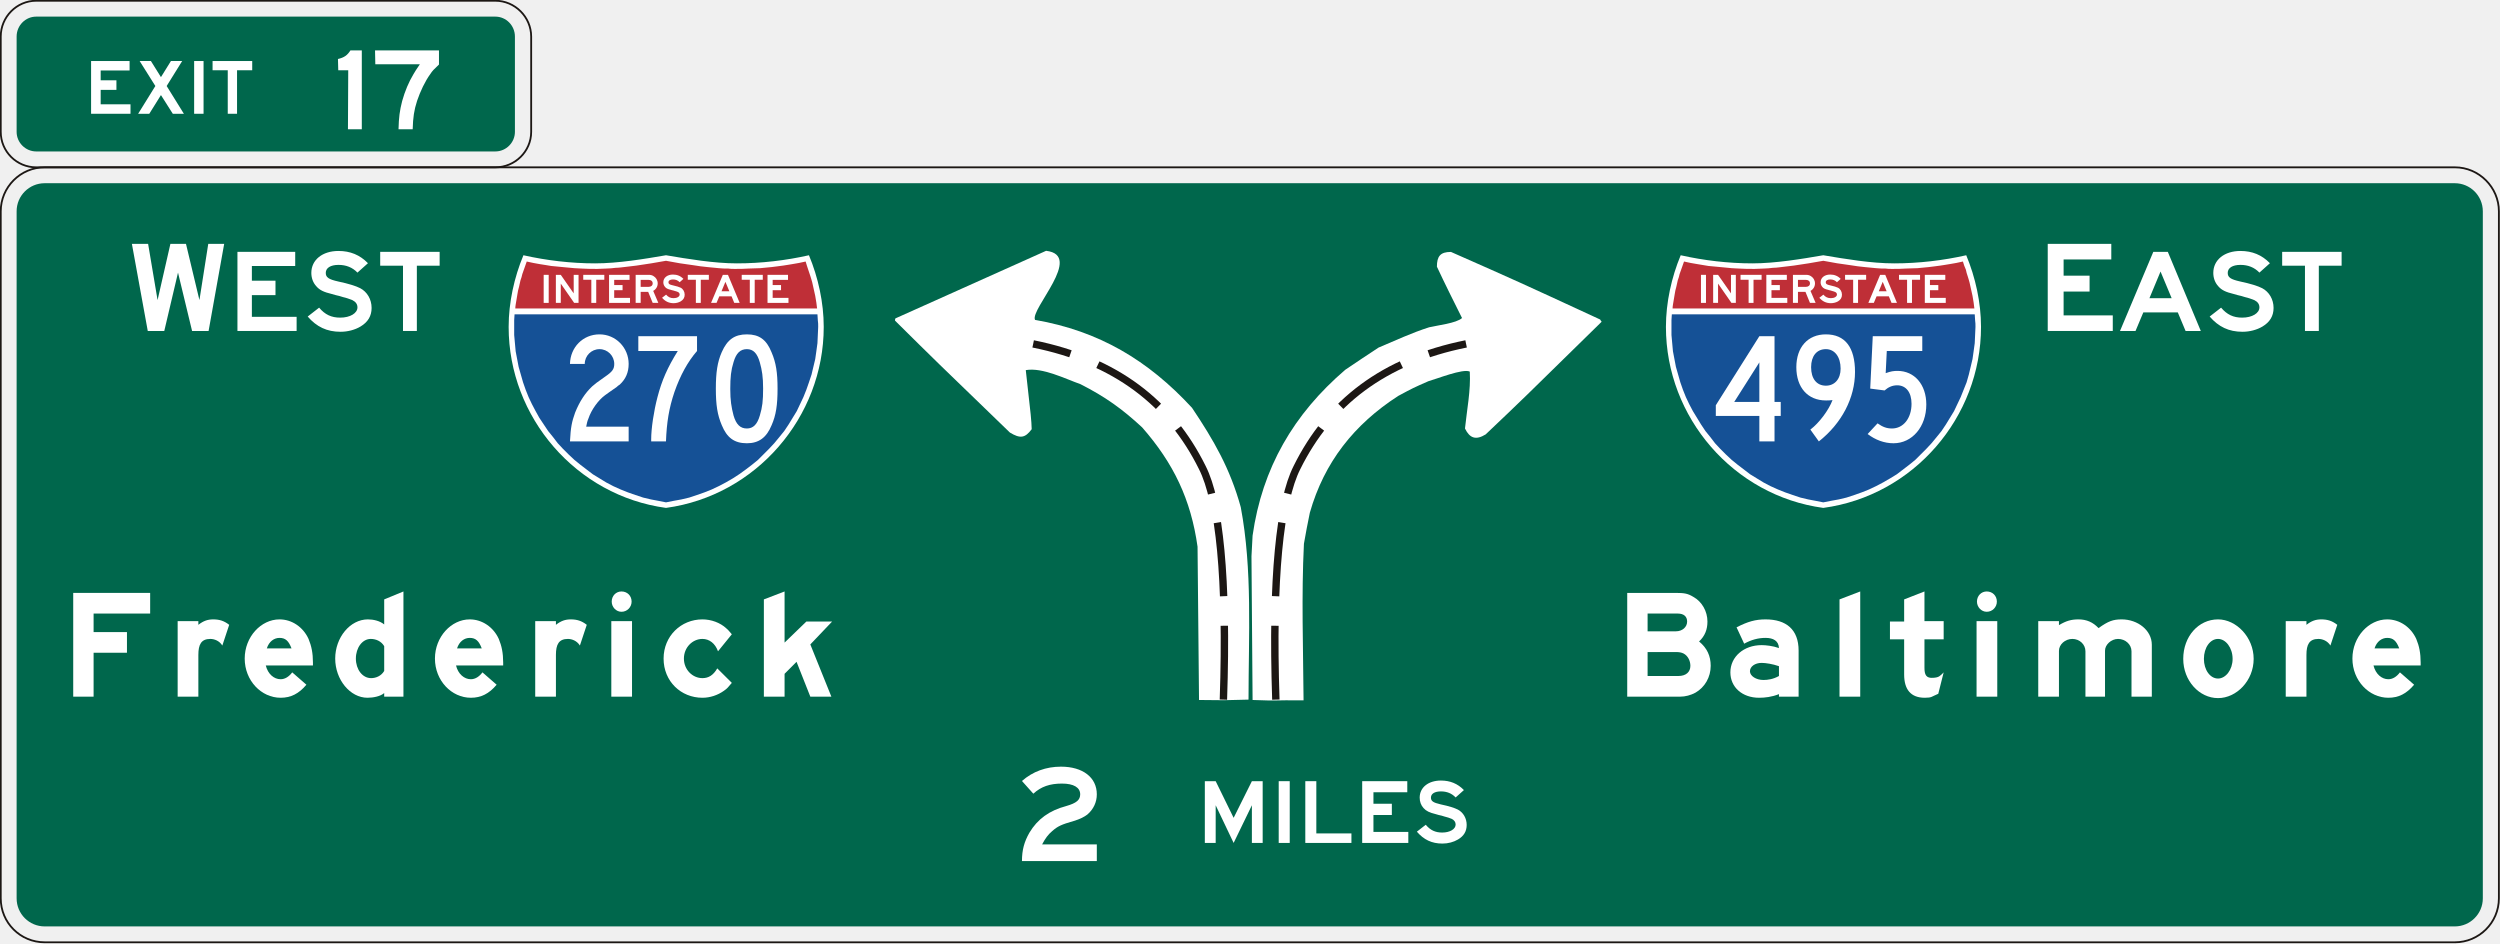
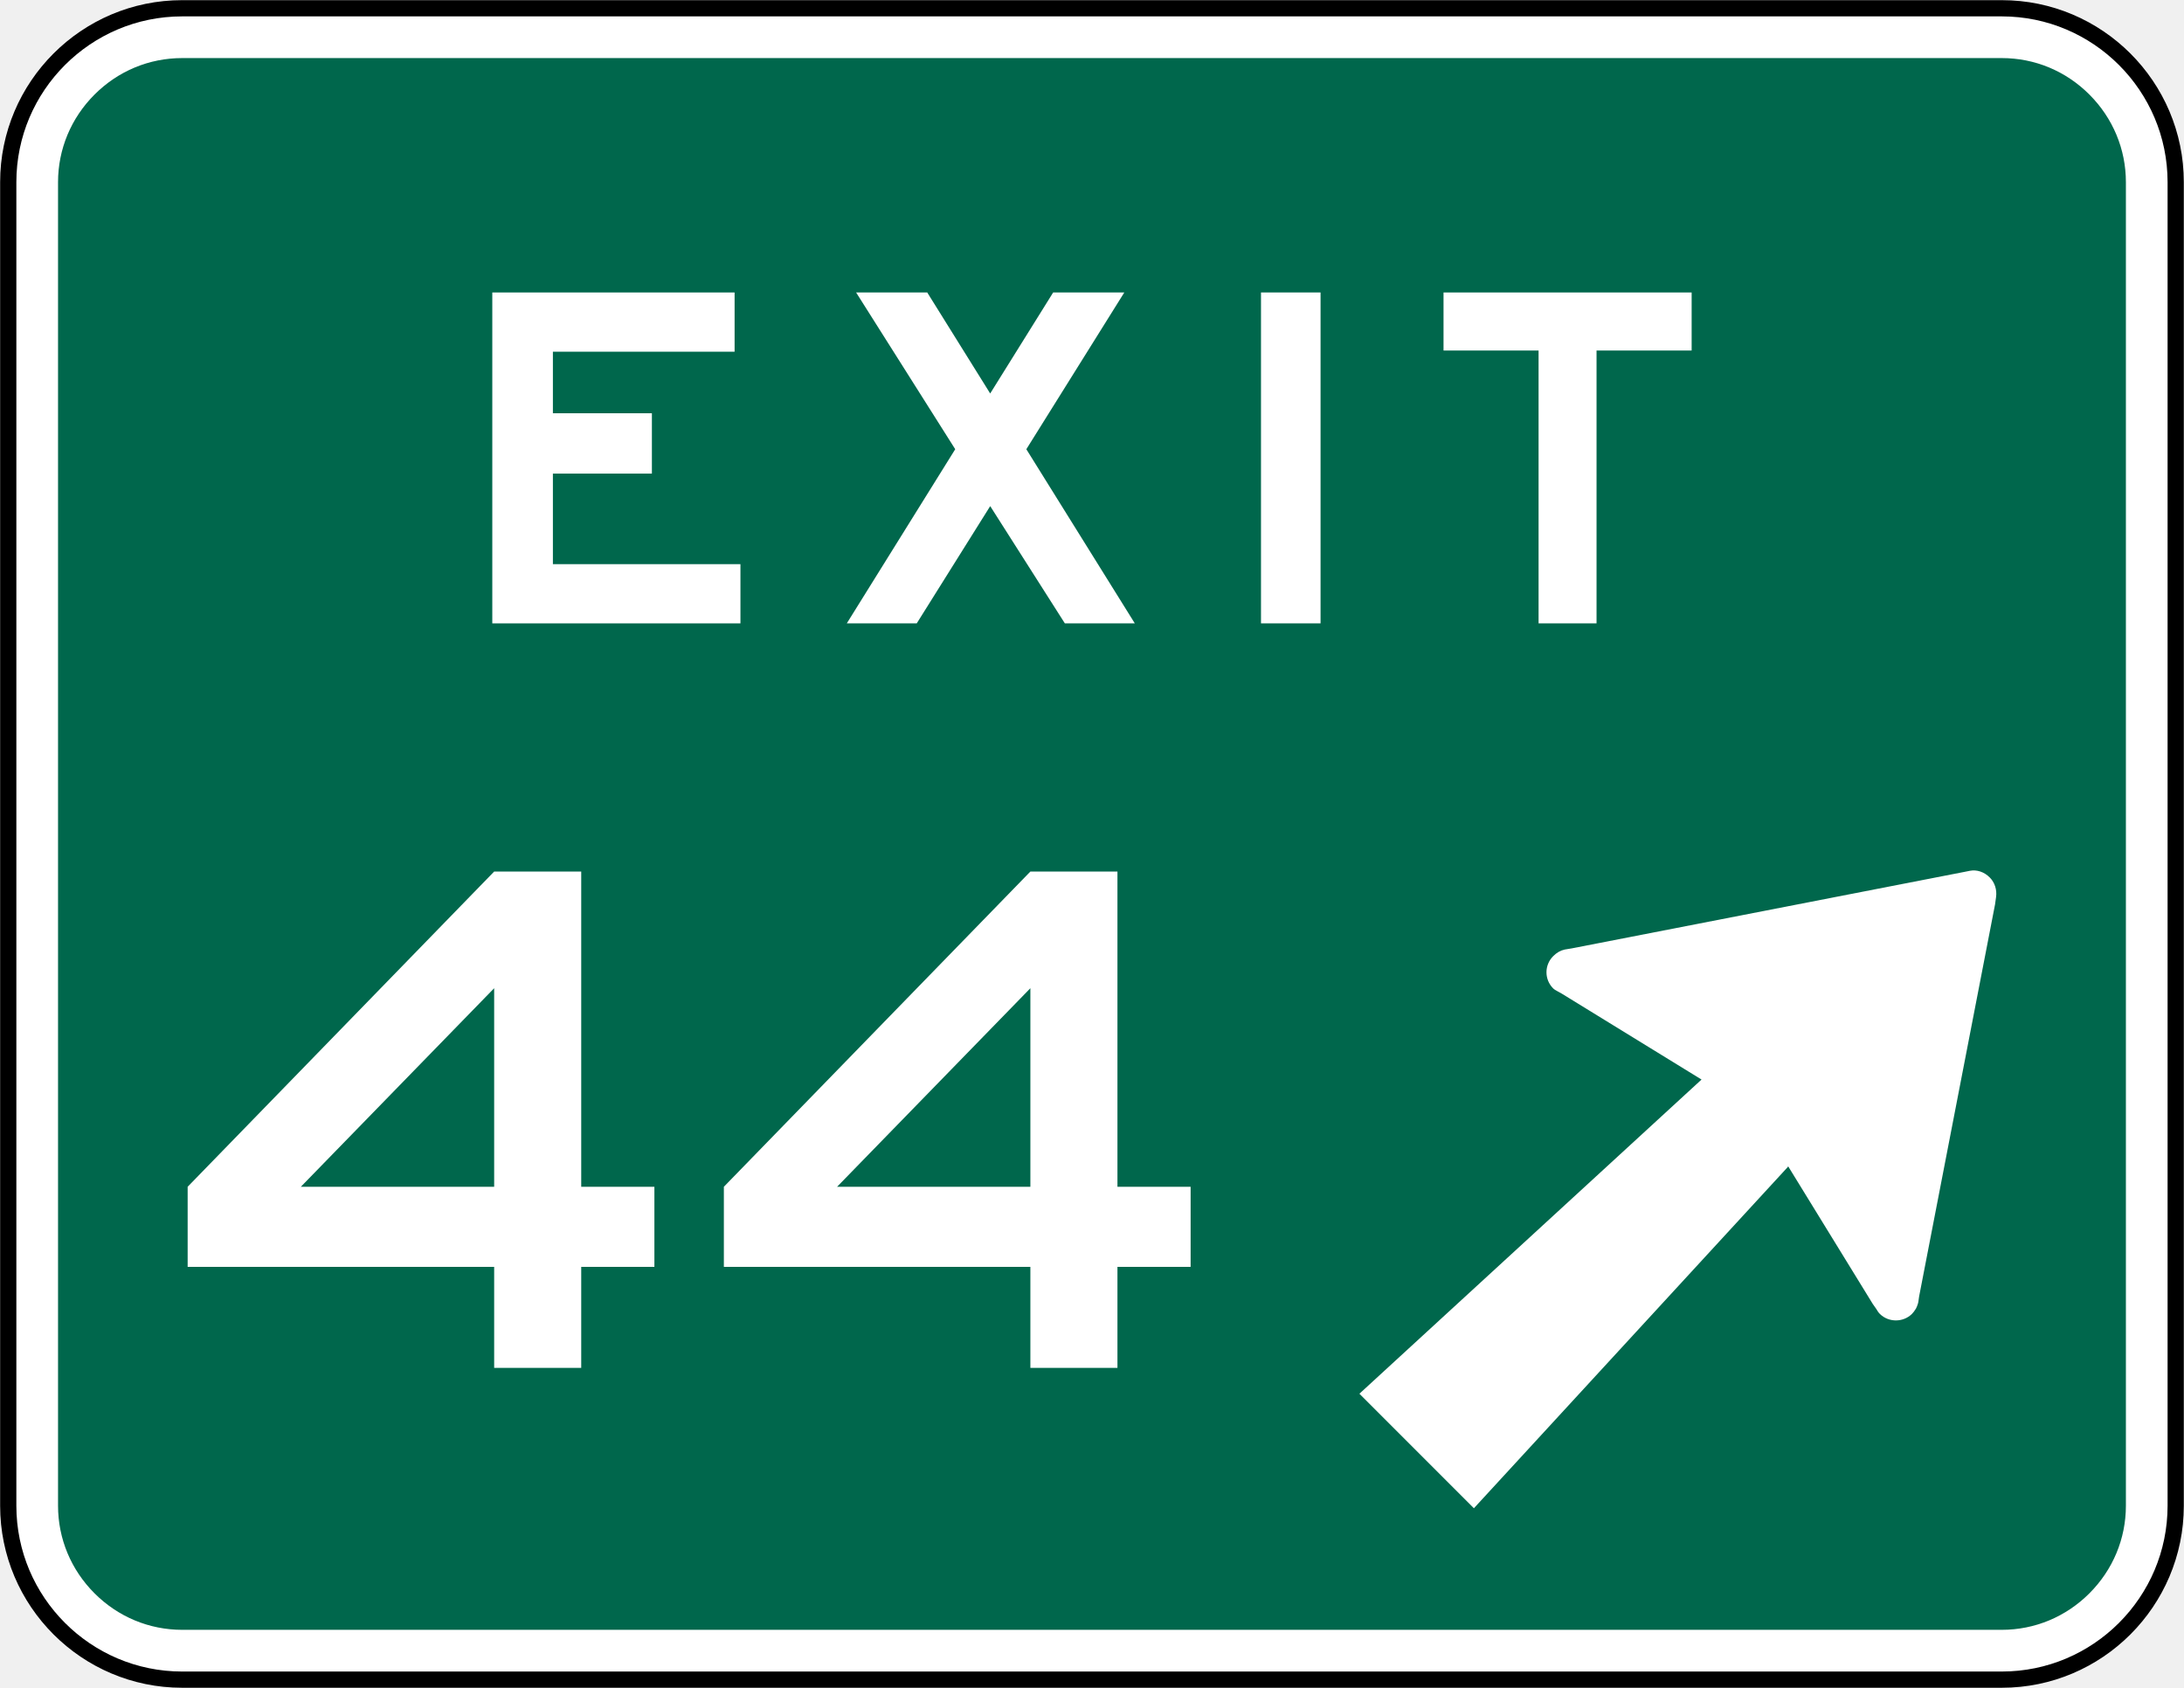
- <svg xmlns="http://www.w3.org/2000/svg" xmlns:xlink="http://www.w3.org/1999/xlink" width="676.8pt" height="255.4pt" version="1.2" viewBox="0 0 676.8 255.4">
-   <defs>
-     <symbol id="glyph0-1" overflow="visible">
-       <path d="m0-12.53h-2.563v8.077h-3.906v-4.266h-2.594v4.266h-2.657v-7.827h-2.56v10.421h14.28z" />
-     </symbol>
-     <symbol id="glyph0-2" overflow="visible">
-       <path d="m0-13.38-7.516 4.661-6.764-4.201v3.045l4.358 2.703-4.358 2.719v3.047l6.764-4.25 7.516 4.656v-3.016l-5.062-3.156 5.062-3.208z" />
-     </symbol>
-     <symbol id="glyph0-3" overflow="visible">
-       <path d="m0-4.406h-14.28v2.547h14.28z" />
-     </symbol>
-     <symbol id="glyph0-4" overflow="visible">
-       <path d="m-11.78-11.28h-2.5v10.733h2.5v-4.109h11.78v-2.516h-11.78z" />
-     </symbol>
-     <symbol id="glyph1-1" overflow="visible">
-       <path d="m0-8.547h-21.36v3.078c1.34 0.828 1.95 1.719 2.33 3.375l3.06-0.08v-2.701l15.97 0.078z" />
-     </symbol>
-     <symbol id="glyph1-2" overflow="visible">
-       <path d="m-17.53-18.14h-3.83v17.312l3.75-0.078v-12.064c1.34 0.91 2.02 1.36 2.7 1.74 2.1 1.261 4.57 2.308 7.269 3.058 2.625 0.672 4.422 0.906 7.641 0.985v-3.833c-3.219-0.1-5.172-0.37-7.719-1.2-2.471-0.83-5.331-2.17-7.261-3.59-0.83-0.53-1.21-0.91-2.55-2.33z" />
-     </symbol>
-     <symbol id="glyph2-1" overflow="visible">
-       <path d="m0-18.8h-3.828v12.113h-5.875v-6.393h-3.907v6.393h-3.98v-11.733h-3.83v15.639h21.42z" />
-     </symbol>
-     <symbol id="glyph2-2" overflow="visible">
-       <path d="m-6.234-18.8c-2.344 0-4.356 1.21-5.346 3.08-0.61 1.2-1.2 3.09-1.81 5.939-0.59 2.64-1.13 3.39-2.33 3.39-1.34 0-2.17-1.281-2.17-3.453 0-2.036 0.67-3.766 2.09-5.126l-2.54-2.84c-2.25 2.17-3.32 4.81-3.32 7.966 0 4.36 2.41 7.36 5.94 7.36 1.36 0 2.64-0.454 3.61-1.344 1.06-0.906 1.58-2.031 2.11-4.219l0.297-1.047 0.234-0.986 0.297-0.97c0.219-0.98 0.531-1.81 0.828-2.56 0.453-0.91 1.125-1.36 1.953-1.36 1.579 0 2.782 1.97 2.782 4.67 0 2.409-0.828 4.128-2.703 5.706l2.406 3.094c2.781-2.406 4.125-5.187 4.125-8.88 0-1.95-0.516-3.9-1.422-5.42-1.203-2.01-2.859-3-5.031-3z" />
-     </symbol>
-     <symbol id="glyph2-3" overflow="visible">
-       <path d="m-17.67-16.92h-3.75v16.092h3.75v-6.172h17.67v-3.75h-17.67z" />
-     </symbol>
-     <symbol id="glyph2-4" overflow="visible">
-       <path d="m0-22.7-21.42 8.93v3.926l21.42 9.016v-4.203l-5.031-2.11v-9.329l5.031-2.11zm-8.875 7.89v6.013l-7.215-3.003z" />
-     </symbol>
-     <symbol id="glyph3-1" overflow="visible">
-       <path d="m-22.5-24.75h-5.59v20.828h28.09v-5.516h-11.89v-9.032h-5.59v9.032h-5.02z" />
-     </symbol>
-     <symbol id="glyph3-2" overflow="visible">
-       <path d="m-19.45-19.55c-1.08 1.38-1.47 2.66-1.47 4.33 0 1.47 0.39 2.64 1.47 4.02h-0.99v5.606h20.44v-5.606h-11.3c-2.84 0-4.33-0.78-4.33-3.24 0-1.08 0.5-2.45 1.79-3.25z" />
-     </symbol>
-     <symbol id="glyph3-3" overflow="visible">
-       <path d="m-8.453-21.52h-0.781c-2.546 0-4.516 0.4-6.396 1.19-3.23 1.47-5.29 4.52-5.29 7.86 0 5.001 4.72 9.423 10.61 9.423 5.982 0 10.607-4.515 10.607-9.723 0-2.75-1.078-4.92-3.531-6.98l-3.344 3.84c1.172 0.88 1.859 1.96 1.859 3.14 0 1.77-1.375 3.442-3.734 4.02zm-4.607 5.8v6.689c-1.88-0.594-2.85-1.969-2.85-3.439 0-1.58 0.78-2.47 2.85-3.25z" />
-     </symbol>
-     <symbol id="glyph3-4" overflow="visible">
-       <path d="m0-21.52h-28.48l2.15 5.21h6.78c-0.98 1.18-1.37 2.95-1.37 4.42 0 4.812 4.9 8.843 10.61 8.843 5.701 0 10.607-4.031 10.607-8.733 0-1.58-0.391-3.55-1.281-4.53h0.984zm-6.969 5.21c1.375 0.79 1.953 2.26 1.953 3.54 0 2.36-2.359 4.129-5.294 4.129-2.96 0-5.32-1.769-5.32-4.029 0-1.38 0.6-2.85 1.97-3.64z" />
-     </symbol>
-     <symbol id="glyph3-5" overflow="visible">
-       <path d="m-25.73-11.09c-1.58 0-2.75 1.168-2.75 2.746 0 1.469 1.17 2.641 2.75 2.641 1.46 0 2.75-1.172 2.75-2.641 0-1.578-1.29-2.746-2.75-2.746zm25.73-0.11h-20.44v5.606h20.44z" />
-     </symbol>
-     <symbol id="glyph3-6" overflow="visible">
-       <path d="m-3.734-21.52-3.922 3.94c1.859 1.08 2.64 2.36 2.64 4.02 0 2.65-2.25 5.013-5.294 5.013-3.05 0-5.32-2.363-5.32-5.013 0-1.86 1.19-3.44 3.35-4.22l-4.61-3.74c-0.8 0.69-1.19 0.99-1.58 1.47-1.58 1.68-2.45 4.14-2.45 6.49 0 5.794 4.51 10.513 10.61 10.513 6.185 0 10.607-4.719 10.607-10.513 0-2.07-0.688-4.13-1.875-5.8-0.578-0.87-1.078-1.26-2.156-2.16z" />
-     </symbol>
-     <symbol id="glyph3-7" overflow="visible">
-       <path d="m-20.33-24.06v6.97l5.69 5.89h-13.84l2.15 5.606h26.33v-5.606h-6.187l-3.251-3.24 9.438-3.73v-5.7l-14.14 5.7z" />
-     </symbol>
-     <symbol id="glyph3-8" overflow="visible">
-       <path d="m-8.344-26.52c-2.656 0-4.816 0.97-6.596 3.15-1.47-1.58-3.23-2.27-5.39-2.27-2.75 0-5.4 1.47-6.69 3.83-0.89 1.48-1.07 2.36-1.07 4.81v13.078h28.09v-14.348c0-1.37-0.391-2.85-1.078-4.12-1.469-2.56-4.219-4.13-7.266-4.13zm-11.986 6.38c1.47 0 2.64 1.28 2.64 3.05v7.652h-4.81v-8.142c0-1.67 0.8-2.56 2.17-2.56zm11.986-0.88c1.657 0 2.75 1.18 2.75 3.24v8.342h-6.486v-7.562c0-0.98 0.1-1.56 0.39-2.16 0.6-1.17 1.971-1.86 3.346-1.86z" />
-     </symbol>
-     <symbol id="glyph3-9" overflow="visible">
-       <path d="m0-21.52h-12.47c-5.7 0-8.45 3.35-8.45 8.94 0 2.752 0.59 4.814 2.15 7.861l4.43-2.062c-1.08-1.969-1.57-3.829-1.57-5.799 0-2.06 0.78-3.53 2.75-3.62-0.59 1.67-0.79 3.53-0.79 4.7 0 4.813 3.14 8.453 7.372 8.453 4.031 0 6.875-3.234 6.875-7.763 0-1.57-0.203-3.44-0.984-5.39h0.688zm-5.594 5.32c0.875 1.56 1.078 3.04 1.078 4.22 0 1.96-1.078 3.636-2.359 3.636s-2.266-1.375-2.266-3.156c0-1.08 0.297-3.03 0.891-4.7z" />
-     </symbol>
-     <symbol id="glyph3-10" overflow="visible">
-       <path d="m0-11.2h-28.48l2.15 5.606h26.33z" />
-     </symbol>
-     <symbol id="glyph3-11" overflow="visible">
-       <path d="m-15.52-17.09h-4.92v5.2h-8.04l2.15 5.499h6v3.844h4.81v-3.844h9.52c4.031 0 6.297-1.765 6.297-5.589 0-1.97-0.297-1.77-1.078-3.65l-5.797-1.46c0.984 0.98 1.375 1.28 1.469 2.75 0.203 2.06-0.891 2.45-2.75 2.45h-7.661z" />
-     </symbol>
-     <symbol id="glyph3-12" overflow="visible">
-       <path d="m0-36.34h-14.05c-3.93 0-6.87 3.82-6.87 8.15 0 2.36 0.48 3.63 2.36 6.28-1.58 1.47-2.36 3.24-2.36 5.41 0 1.97 0.39 3.34 1.56 5.3h-1.08v5.606h20.44v-5.606h-12.38c-1.76 0-3.25-1.68-3.25-3.63 0-1.97 1.49-3.54 3.35-3.54h12.28v-5.3h-12.47c-1.58 0-3.16-1.67-3.16-3.53 0-1.97 1.49-3.64 3.35-3.64h12.28z" />
-     </symbol>
-     <symbol id="glyph3-13" overflow="visible">
-       <path d="m-10.22-22.11c-5.89 0-10.7 4.72-10.7 9.64 0 5.298 4.61 9.423 10.7 9.423 5.892 0 10.611-4.328 10.611-9.423 0-5.01-4.719-9.64-10.611-9.64zm0 5.7c2.954 0 5.314 1.88 5.314 3.94 0 2.16-2.36 3.829-5.314 3.829-3.05 0-5.41-1.669-5.41-3.829 0-2.06 2.36-3.94 5.41-3.94z" />
-     </symbol>
-     <symbol id="glyph4-1" overflow="visible">
-       <path d="m0-22.03h-4.5v14.811c-1.672-0.89-2.641-1.594-3.609-2.734-1.313-1.497-1.766-2.467-2.731-5.817-0.52-1.76-1.14-2.9-1.75-3.7-1.43-1.67-3.36-2.56-5.47-2.56-4.58 0-7.49 3.8-7.49 9.7 0 4.049 1.32 7.658 3.88 10.564l3.44-3.078c-1.94-2.109-2.74-4.5-2.74-7.746 0-3.18 1.06-4.94 2.91-4.94 1.5 0 2.37 0.97 3.17 3.78 1.23 4.594 3.53 7.766 7.218 9.969 2.469 1.406 4.672 2.015 7.672 2.015z" />
-     </symbol>
-     <symbol id="glyph5-1" overflow="visible">
-       <path d="m0-17.83h-16.72v2.92l9.923 4.941-9.923 4.86v2.937h16.72v-2.937h-10.2l10.2-4.86-10.2-4.941h10.2z" />
-     </symbol>
-     <symbol id="glyph5-2" overflow="visible">
-       <path d="m0-5.156h-16.72v2.984h16.72z" />
-     </symbol>
-     <symbol id="glyph5-3" overflow="visible">
-       <path d="m0-14.66h-2.578v9.504h-14.142v2.984h16.72z" />
-     </symbol>
-     <symbol id="glyph5-4" overflow="visible">
-       <path d="m0-14.66h-2.984v9.441h-4.578v-4.981h-3.048v4.981h-3.11v-9.161h-3v12.208h16.72z" />
-     </symbol>
-     <symbol id="glyph5-5" overflow="visible">
-       <path d="m-4.875-14.66c-1.812 0-3.391 0.94-4.156 2.39-0.469 0.94-0.938 2.411-1.409 4.645-0.47 2.047-0.89 2.641-1.83 2.641-1.04 0-1.68-1-1.68-2.703 0-1.579 0.51-2.923 1.64-3.983l-2-2.24c-1.77 1.71-2.58 3.77-2.58 6.223 0 3.406 1.87 5.75 4.62 5.75 1.07 0 2.07-0.344 2.832-1.047 0.813-0.719 1.219-1.594 1.641-3.297l0.235-0.813 0.171-0.765 0.235-0.766c0.172-0.766 0.406-1.405 0.64-1.985 0.36-0.72 0.891-1.06 1.532-1.06 1.234 0 2.171 1.53 2.171 3.639 0 1.875-0.64 3.219-2.109 4.453l1.875 2.406c2.172-1.875 3.219-4.047 3.219-6.922 0-1.531-0.406-3.046-1.109-4.216-0.938-1.6-2.235-2.35-3.938-2.35z" />
-     </symbol>
-     <symbol id="glyph6-1" overflow="visible">
-       <path d="m0-2.344h-7.594v1.36h7.594z" />
-     </symbol>
-     <symbol id="glyph6-2" overflow="visible">
-       <path d="m0-7.125h-7.594v1.313h5.016l-5.016 3.499v1.329h7.594v-1.329h-5.219l5.219-3.624z" />
-     </symbol>
-     <symbol id="glyph6-3" overflow="visible">
-       <path d="m-6.266-6h-1.328v5.703h1.328v-2.187h6.266v-1.329h-6.266z" />
-     </symbol>
-     <symbol id="glyph6-4" overflow="visible">
-       <path d="m0-6.656h-1.359v4.281h-2.079v-2.266h-1.39v2.266h-1.406v-4.156h-1.36v5.547h7.594z" />
-     </symbol>
-     <symbol id="glyph6-5" overflow="visible">
-       <path d="m0-7.125-3.25 1.391c-0.422-0.766-1.172-1.219-2.031-1.219-0.844 0-1.594 0.453-2 1.172-0.235 0.39-0.313 0.75-0.313 1.297v3.5h7.594v-1.36h-2.984v-2.031l2.984-1.219zm-5.281 1.531c0.562 0 0.937 0.422 0.937 1.094v2.156h-1.89v-2.156c0-0.672 0.375-1.094 0.953-1.094z" />
-     </symbol>
-     <symbol id="glyph6-6" overflow="visible">
-       <path d="m-2.219-6.656c-0.812 0-1.547 0.422-1.89 1.078-0.203 0.437-0.422 1.094-0.641 2.109-0.203 0.938-0.391 1.203-0.828 1.203-0.469 0-0.766-0.453-0.766-1.218 0-0.735 0.235-1.344 0.75-1.813l-0.906-1.015c-0.797 0.765-1.172 1.703-1.172 2.828 0 1.531 0.844 2.609 2.094 2.609 0.484 0 0.937-0.172 1.281-0.484 0.375-0.313 0.563-0.719 0.75-1.5l0.109-0.36 0.08-0.359 0.109-0.344c0.08-0.344 0.187-0.64 0.297-0.906 0.156-0.313 0.39-0.469 0.687-0.469 0.563 0 0.985 0.688 0.985 1.641 0 0.859-0.297 1.468-0.953 2.031l0.843 1.094c0.985-0.86 1.469-1.844 1.469-3.141 0-0.703-0.188-1.39-0.5-1.922-0.438-0.718-1.015-1.062-1.797-1.062z" />
-     </symbol>
-     <symbol id="glyph6-7" overflow="visible">
-       <path d="m0-8.047-7.594 3.172v1.391l7.594 3.187v-1.484l-1.781-0.75v-3.313l1.781-0.734zm-3.141 2.797v2.125l-2.562-1.062z" />
-     </symbol>
-     <symbol id="glyph7-1" overflow="visible">
-       <path d="m-6.891-18.48h-3.799v1.68h-17.79v4.11l18.683 11.784h2.906v-11.784h6.891v-4.11h-6.891zm-3.799 5.79v6.799l-10.7-6.799z" />
-     </symbol>
-     <symbol id="glyph7-2" overflow="visible">
-       <path d="m-18.8-17.59c-6.68 0-10.18 2.7-10.18 7.887 0 4.906 3.5 8 8.89 8 5.5 0 9-3.094 9-8 0-0.597 0-1.097-0.1-1.797 2.69 1 6.19 3.609 7.987 6l3.203-2.297c-4.891-6.203-11.8-9.793-18.8-9.793zm-0.89 3.9c2.8 0 4.6 1.6 4.6 3.987 0 2.5-1.89 4-5 4-3 0-4.89-1.5-4.89-4 0-2.387 2.09-3.987 5.29-3.987z" />
-     </symbol>
-     <symbol id="glyph7-3" overflow="visible">
-       <path d="m-10-17.59c-5.39 0-9.09 3.2-9.09 7.793 0 1.094 0.11 1.797 0.61 3.203l-6-0.297v-9.609h-4v13.406l14.18 0.688 0.5-3.891c-0.89-1-1.39-2.094-1.39-3.406 0-2.387 1.89-3.887 5-3.887 3.893 0 6.69 2.2 6.69 5.293 0 1.406-0.391 2.5-1.391 3.906l2.891 2.688c1.594-2.094 2.5-4.5 2.5-7 0-5.097-4.5-8.887-10.5-8.887z" />
-     </symbol>
-     <symbol id="glyph7-4" overflow="visible">
-       <path d="m0-17.59h-4v11.496c-1-0.203-1.5-0.297-2.203-0.609-2.391-0.797-4.987-2.688-6.297-4.487l-0.8-1.11-0.7-1-0.69-1c-0.31-0.29-0.5-0.59-0.7-0.89-1.5-1.61-3.3-2.4-5.59-2.4-4.41 0-8 3.5-8 7.887 0 4.5 3.5 7.906 8 8v-4c-2.21 0-4-1.797-4-4 0-2.187 1.79-3.987 4-3.987 1.39 0 2.09 0.5 3.39 2.39 1.59 2.3 2.09 2.909 2.7 3.597 1.8 1.906 4.09 3.406 7.093 4.609 2.5 0.891 3.906 1.188 7.797 1.391z" />
-     </symbol>
-     <symbol id="glyph7-5" overflow="visible">
-       <path d="m-24.48-16.8h-4v15.894h4v-10.684c4.5 2.793 7.89 4.293 12.48 5.496 3.797 1 8.5 1.703 11.406 1.703h0.594v-4c-5.203-0.203-9-0.812-13.39-2.299-4.59-1.61-8.2-3.61-11.09-6.11z" />
-     </symbol>
-     <symbol id="glyph7-6" overflow="visible">
-       <path d="m-14.3-19.3c-4.29 0-7 0.41-9.79 1.61-3.5 1.39-4.89 3.39-4.89 6.69 0 3.297 1.39 5.297 4.79 6.797 2.71 1.203 5.6 1.609 9.89 1.609 4.409 0 7.097-0.406 9.909-1.609 3.391-1.391 4.891-3.391 4.891-6.797 0-3.19-1.5-5.3-4.891-6.69-2.703-1.2-5.5-1.61-9.909-1.61zm0 3.91c3.3 0 5.003 0.2 7.3 0.89 2.406 0.7 3.5 1.81 3.5 3.5 0 1.797-1.094 2.906-3.5 3.609-2.297 0.594-4.09 0.891-7.19 0.891-3.2 0-5.11-0.203-7.29-0.891-2.41-0.703-3.5-1.812-3.5-3.609 0-1.69 1.09-2.8 3.59-3.5 2.09-0.59 3.91-0.89 7.09-0.89z" />
-     </symbol>
-     <symbol id="glyph10-1" overflow="visible">
-       <path d="m-23.58-25.89v4.31l15.221 2.39-15.221 3.64v4.22l15.221 3.471-15.221 2.562v4.391l23.58-4.297v-4.469l-15.8-3.718 15.8-3.81v-4.47z" />
-     </symbol>
-     <symbol id="glyph10-2" overflow="visible">
-       <path d="m0-20.67h-4.219v13.311h-6.451v-7.031h-4.3v7.031h-4.39v-12.911h-4.22v17.207h23.58z" />
-     </symbol>
-   </defs>
-   <g transform="rotate(90,470.7,268.1)">
-     <path d="m202.8 729v-124.3c0-5.3 4.4-9.7 9.7-9.7h25.8c5.3 0 9.6 4.4 9.6 9.7v124.3c0 5.3-4.3 9.6-9.6 9.6h-25.8c-5.3 0-9.7-4.3-9.7-9.6z" fill="none" stroke="#1c1714" stroke-miterlimit="10" stroke-width=".5" />
-     <path d="m207.1 729v-124.3c0-2.9 2.4-5.3 5.4-5.3h25.8c2.9 0 5.3 2.4 5.3 5.3v124.3c0 2.9-2.4 5.3-5.3 5.3h-25.8c-3 0-5.4-2.4-5.4-5.3" fill="#00674c" fill-rule="evenodd" />
-     <g fill="#ffffff">
-       <use x="233.4" y="716" width="100%" height="100%" xlink:href="#glyph0-1" />
-       <use x="233.4" y="702.4" width="100%" height="100%" xlink:href="#glyph0-2" />
-       <use x="233.4" y="688.1" width="100%" height="100%" xlink:href="#glyph0-3" />
-       <use x="233.4" y="681.8" width="100%" height="100%" xlink:href="#glyph0-4" />
-       <use x="237.6" y="649.4" width="100%" height="100%" xlink:href="#glyph1-1" />
-       <use x="237.6" y="638.1" width="100%" height="100%" xlink:href="#glyph1-2" />
-     </g>
-     <path d="m247.9 726.7v-652.5c0-6.5 5.4-11.9 11.9-11.9h186c6.6 0 11.9 5.4 11.9 11.9v652.5c0 6.6-5.3 11.9-11.9 11.9h-186c-6.5 0-11.9-5.3-11.9-11.9z" fill="none" stroke="#1c1714" stroke-miterlimit="10" stroke-width=".5" />
-     <path d="m252.2 726.7v-652.46c0-4.17 3.4-7.59 7.6-7.59h186c4.2 0 7.6 3.42 7.6 7.59v652.46c0 4.2-3.4 7.6-7.6 7.6h-186c-4.2 0-7.6-3.4-7.6-7.6" fill="#00674c" fill-rule="evenodd" />
-     <g fill="#ffffff">
-       <use x="292.2" y="677.3" width="100%" height="100%" xlink:href="#glyph2-1" />
-       <use x="292.2" y="657" width="100%" height="100%" xlink:href="#glyph2-2" />
-       <use x="292.2" y="636.7" width="100%" height="100%" xlink:href="#glyph2-3" />
-       <use x="391.2" y="722.9" width="100%" height="100%" xlink:href="#glyph3-1" />
-       <use x="391.2" y="696.3" width="100%" height="100%" xlink:href="#glyph3-2" />
-       <use x="391.2" y="675.6" width="100%" height="100%" xlink:href="#glyph3-3" />
-       <use x="391.2" y="651.1" width="100%" height="100%" xlink:href="#glyph3-4" />
-       <use x="391.2" y="624.1" width="100%" height="100%" xlink:href="#glyph3-3" />
-       <use x="391.2" y="599.5" width="100%" height="100%" xlink:href="#glyph3-2" />
-       <use x="391.2" y="578.9" width="100%" height="100%" xlink:href="#glyph3-5" />
-       <use x="391.2" y="562.2" width="100%" height="100%" xlink:href="#glyph3-6" />
-       <use x="391.2" y="537.6" width="100%" height="100%" xlink:href="#glyph3-7" />
-       <use x="292.2" y="165.7" width="100%" height="100%" xlink:href="#glyph2-4" />
-       <use x="292.2" y="142.1" width="100%" height="100%" xlink:href="#glyph2-2" />
-       <use x="292.2" y="121.8" width="100%" height="100%" xlink:href="#glyph2-3" />
-       <use x="391.2" y="302.2" width="100%" height="100%" xlink:href="#glyph3-8" />
-       <use x="391.2" y="273.4" width="100%" height="100%" xlink:href="#glyph3-9" />
-       <use x="391.2" y="246.4" width="100%" height="100%" xlink:href="#glyph3-10" />
-       <use x="391.2" y="229.7" width="100%" height="100%" xlink:href="#glyph3-11" />
-       <use x="391.2" y="209.3" width="100%" height="100%" xlink:href="#glyph3-5" />
-       <use x="391.2" y="192.6" width="100%" height="100%" xlink:href="#glyph3-12" />
-       <use x="391.2" y="150.8" width="100%" height="100%" xlink:href="#glyph3-13" />
-       <use x="391.2" y="125.6" width="100%" height="100%" xlink:href="#glyph3-2" />
-       <use x="391.2" y="105" width="100%" height="100%" xlink:href="#glyph3-3" />
-       <use x="435.7" y="463.9" width="100%" height="100%" xlink:href="#glyph4-1" />
-       <use x="430.8" y="414.8" width="100%" height="100%" xlink:href="#glyph5-1" />
-       <use x="430.8" y="394.8" width="100%" height="100%" xlink:href="#glyph5-2" />
-       <use x="430.8" y="387.6" width="100%" height="100%" xlink:href="#glyph5-3" />
-       <use x="430.8" y="372.2" width="100%" height="100%" xlink:href="#glyph5-4" />
-       <use x="430.8" y="356.4" width="100%" height="100%" xlink:href="#glyph5-5" />
-     </g>
-     <g fill-rule="evenodd">
-       <path d="m340.1 245.2c-3.3 24.3-24.5 42.6-49 42.6-6.6 0-13.4-1.5-19.4-4 1.4-6.2 2.2-12.9 2.2-19.4 0-6.2-1.2-13.4-2.2-19.2 1-5.9 2.2-13 2.2-19.2 0-6.6-0.8-13.3-2.2-19.5 6-2.5 12.8-4 19.4-4 24.5 0 45.7 18.3 49 42.7" fill="#fff" />
-       <path d="m325.6 271.6-1.5 1.5-1.5 1.4-1.7 1.3-1.6 1.3-1.8 1.2-3.6 2.2-1.9 1-1.9 0.9-2 0.8-2 0.7-4.2 1.2-4.2 0.8-4.4 0.4h-2.2-1.8l-1.6-0.1v-82l1.6-0.1c0.6-0.1 1.2-0.1 1.8-0.1l4.4 0.2 2.2 0.3 2.1 0.3 4.2 1 2.1 0.6 4 1.6 3.8 1.8 3.6 2.2 1.8 1.2 1.6 1.3 1.7 1.4 1.5 1.4 3 3 1.3 1.6 2.6 3.4 1.1 1.8 1.1 1.9 1 1.9 0.9 1.9 0.8 2 0.7 2 0.7 2.1 0.5 2.1 0.4 2.2 0.4 2-0.4 2-0.4 2.1-0.5 2.1-0.7 2.1-0.7 2-0.8 2-0.9 2-1 1.9-2.2 3.6-2.6 3.4-1.3 1.6" fill="#155196" />
-       <path d="m286.1 286c-0.6 0-1.6-0.2-2.2-0.3l-1.8-0.3c-0.6-0.1-1.2-0.2-1.8-0.4-0.6-0.1-1.2-0.3-1.8-0.4-0.6-0.2-1.1-0.4-1.7-0.5-0.6-0.2-1.2-0.4-1.7-0.6-0.6-0.2-1.1-0.4-1.7-0.6 0.3-1.2 0.5-2.4 0.7-3.6 0.2-1 0.3-2 0.5-3 0.1-1.1 0.2-2.1 0.3-3.2 0.1-1 0.2-2 0.3-3.1 0-0.6 0.1-1.2 0.1-1.9 0.1-1.4 0.1-2.9 0.1-4.3 0-0.9-0.1-1.7-0.1-2.5s-0.1-1.6-0.2-2.5c0-1-0.2-2.1-0.3-3.1-0.1-0.8-0.2-1.7-0.3-2.5-0.4-2.7-0.8-5.4-1.3-8 0.5-2.5 0.9-5 1.2-7.4 0.2-1.3 0.4-2.5 0.5-3.8 0.1-1 0.2-2.1 0.3-3.1 0.1-0.8 0.1-1.7 0.1-2.5 0.1-0.6 0.1-1.2 0.1-1.8 0-1.3 0-2.5-0.1-3.8 0-1-0.1-2.1-0.1-3.1-0.1-1-0.2-2.1-0.3-3.1-0.1-1.1-0.3-2.1-0.4-3.1-0.1-0.9-0.3-1.7-0.4-2.5-0.2-1.2-0.4-2.4-0.7-3.6 0.8-0.2 1.5-0.5 2.2-0.8 0.6-0.1 1.2-0.3 1.8-0.5 0.5-0.2 1.1-0.3 1.7-0.5 0.6-0.1 1.2-0.3 1.8-0.4s1.2-0.3 1.8-0.4l1.8-0.3c0.6-0.1 1-0.1 1.6-0.2" fill="#bf2f37" />
-     </g>
-     <g fill="#ffffff">
-       <use x="284.6" y="279.3" width="100%" height="100%" xlink:href="#glyph6-1" />
-       <use x="284.6" y="276" width="100%" height="100%" xlink:href="#glyph6-2" />
-       <use x="284.6" y="267.9" width="100%" height="100%" xlink:href="#glyph6-3" />
-       <use x="284.6" y="261.6" width="100%" height="100%" xlink:href="#glyph6-4" />
-       <use x="284.6" y="254.4" width="100%" height="100%" xlink:href="#glyph6-5" />
-       <use x="284.6" y="246.8" width="100%" height="100%" xlink:href="#glyph6-6" />
-       <use x="284.6" y="239.6" width="100%" height="100%" xlink:href="#glyph6-3" />
-       <use x="284.6" y="233.3" width="100%" height="100%" xlink:href="#glyph6-7" />
-       <use x="284.6" y="225" width="100%" height="100%" xlink:href="#glyph6-3" />
-       <use x="284.6" y="218.7" width="100%" height="100%" xlink:href="#glyph6-4" />
-       <use x="322.1" y="275.2" width="100%" height="100%" xlink:href="#glyph7-1" />
-       <use x="322.1" y="254.2" width="100%" height="100%" xlink:href="#glyph7-2" />
-       <use x="322.1" y="234.9" width="100%" height="100%" xlink:href="#glyph7-3" />
-     </g>
-     <g fill-rule="evenodd">
-       <path d="m340.1 558.5c-3.3 24.3-24.5 42.6-49 42.6-6.6 0-13.4-1.5-19.4-4 1.4-6.2 2.2-12.9 2.2-19.4 0-6.2-1.2-13.4-2.2-19.2 1-5.9 2.2-13 2.2-19.2 0-6.6-0.8-13.3-2.2-19.5 6-2.5 12.8-4 19.4-4 24.5 0 45.7 18.4 49 42.7" fill="#fff" />
-       <path d="m325.6 584.9-1.5 1.5-1.5 1.4-1.7 1.3-1.6 1.3-3.6 2.4-1.8 1-1.9 1-1.9 0.9-2 0.8-2 0.7-4.2 1.2-4.2 0.8-4.4 0.4h-2.2-1.8l-1.6-0.1v-82l1.6-0.1c0.6-0.1 1.2-0.1 1.8-0.1l4.4 0.2 2.2 0.3 2.1 0.3 4.2 1 2.1 0.7 2 0.7 2 0.8 3.8 1.8 3.6 2.2 1.8 1.2 1.6 1.3 1.7 1.4 1.5 1.4 3 3 1.3 1.6 1.3 1.7 1.3 1.8 1.1 1.7 1.1 1.9 1 1.9 0.9 1.9 0.8 2 0.7 2 0.7 2.1 0.5 2.1 0.4 2.2 0.4 2-0.4 2-0.4 2.1-0.5 2.1-0.7 2.1-0.7 2-0.8 2-0.9 2-1 1.9-2.2 3.6-2.6 3.4-1.3 1.6" fill="#155196" />
-       <path d="m286.1 599.3c-0.6 0-1.6-0.2-2.2-0.3l-1.8-0.3c-0.6-0.1-1.2-0.2-1.8-0.4-0.6-0.1-1.2-0.3-1.8-0.4-0.6-0.2-1.1-0.4-1.7-0.5-0.6-0.2-1.2-0.4-1.7-0.6-0.6-0.2-1.1-0.4-1.7-0.6 0.3-1.2 0.5-2.4 0.7-3.5s0.3-2.1 0.5-3.1c0.1-1.1 0.2-2.1 0.3-3.1 0.1-1.1 0.2-2.1 0.3-3.2 0-0.6 0.1-1.2 0.1-1.9 0.1-1.4 0.1-2.9 0.1-4.3 0-0.8-0.1-1.7-0.1-2.5s-0.1-1.6-0.2-2.5c0-1-0.2-2-0.3-3.1-0.1-0.8-0.2-1.7-0.3-2.5-0.4-2.7-0.8-5.4-1.3-8 0.5-2.5 0.9-5 1.2-7.4 0.2-1.3 0.4-2.5 0.5-3.8 0.1-1 0.2-2.1 0.3-3.1 0.1-0.8 0.1-1.7 0.1-2.5 0.1-0.6 0.1-1.2 0.1-1.8 0-1.3 0-2.5-0.1-3.8 0-1-0.1-2-0.1-3.1-0.1-1-0.2-2.1-0.3-3.1-0.1-1.1-0.3-2.1-0.4-3.1-0.1-0.9-0.3-1.7-0.4-2.5-0.2-1.2-0.4-2.4-0.7-3.6 0.8-0.2 1.5-0.5 2.2-0.7l1.8-0.6c0.5-0.2 1.1-0.3 1.7-0.5 0.6-0.1 1.2-0.3 1.8-0.4s1.2-0.3 1.8-0.4l1.8-0.3c0.6-0.1 1-0.1 1.6-0.2" fill="#bf2f37" />
-     </g>
-     <g fill="#ffffff">
-       <use x="284.6" y="592.6" width="100%" height="100%" xlink:href="#glyph6-1" />
-       <use x="284.6" y="589.3" width="100%" height="100%" xlink:href="#glyph6-2" />
-       <use x="284.6" y="581.2" width="100%" height="100%" xlink:href="#glyph6-3" />
-       <use x="284.6" y="574.9" width="100%" height="100%" xlink:href="#glyph6-4" />
-       <use x="284.6" y="567.7" width="100%" height="100%" xlink:href="#glyph6-5" />
-       <use x="284.6" y="560.1" width="100%" height="100%" xlink:href="#glyph6-6" />
-       <use x="284.6" y="552.9" width="100%" height="100%" xlink:href="#glyph6-3" />
-       <use x="284.6" y="546.6" width="100%" height="100%" xlink:href="#glyph6-7" />
-       <use x="284.6" y="538.3" width="100%" height="100%" xlink:href="#glyph6-3" />
-       <use x="284.6" y="532" width="100%" height="100%" xlink:href="#glyph6-4" />
-       <use x="322.1" y="586.2" width="100%" height="100%" xlink:href="#glyph7-4" />
-       <use x="322.1" y="566.9" width="100%" height="100%" xlink:href="#glyph7-5" />
-       <use x="322.1" y="547.6" width="100%" height="100%" xlink:href="#glyph7-6" />
-     </g>
-     <path d="m289.7 305.2c21.2 21.6 21.2 21.6 30.5 31.4 1.6 2.6 1.1 4.3-1.6 5.6-4.9-0.5-10.4-1.6-15.4-1.3-0.9 1.8 2 9 2.6 11.2 1.8 4.1 1.8 4.1 4 8.2 7.7 11.9 17.9 20 31.6 23.9 2.8 0.6 5.6 1.1 8.4 1.6 14 0.7 28.3 0.2 42.4 0.1-0.1 8.9 0.2 6-0.1 13.8-13 0.1-25.9 0.2-38.9 0.3-1.9-0.1-3.7-0.2-5.6-0.3-18.3-2.6-32.9-11.1-44.9-25.1-2-2.9-4-6-6-9-1.9-4.5-4-9-5.5-13.7-0.5-2.1-1.1-7.4-2.5-8.9-4.6 2.3-9.2 4.6-13.9 6.8-2.8 0-4-0.9-4-3.8 7.9-17.9 7.9-17.9 18.3-40.4 0.2-0.1 0.4-0.2 0.6-0.4" fill="#fff" fill-rule="evenodd" />
-     <path d="m392 400.8c0.2 7.9 0.2 5.5 0.1 13.4-13.9 0.1-27.7 0.3-41.5 0.4-12.8 1.8-22.6 6.5-32.3 15-5 5.4-8.3 10-11.7 16.7-1.4 4-4.6 10.3-3.8 14.8 13.3-1.5 13.3-1.5 16-1.6 2.4 1.8 2.6 3.1 0.9 5.9-19.6 20.3-19.6 20.3-30.3 31.1-0.2 0-0.4 0-0.6-0.1-6.1-13.6-12.2-27.2-18.3-40.8 1.2-10.3 15.8 4.4 18.7 3 3-17.3 10.9-30.6 23.8-42.5 8.8-5.9 16.4-10.3 26.9-13.2 17-3.2 34.8-2.1 52.1-2.1" fill="#fff" fill-rule="evenodd" />
-     <path d="m392 393.4c-32.9 1.1-53.7-1.1-62.8-5.7-17.6-8.7-29-23.5-33.5-45.8" fill="none" stroke="#1c1714" stroke-dasharray="20, 8" stroke-miterlimit="10" stroke-width="2" />
-     <path d="m392 407.6c-32.9-1.1-53.7 1.1-62.8 5.7-17.6 8.7-29 23.5-33.5 45.8" fill="none" stroke="#1c1714" stroke-dasharray="20, 8" stroke-miterlimit="10" stroke-width="2" />
-     <use x="292.2" y="704" width="100%" height="100%" fill="#ffffff" xlink:href="#glyph10-1" />
-     <use x="292.2" y="187.5" width="100%" height="100%" fill="#ffffff" xlink:href="#glyph10-2" />
+ <svg xmlns="http://www.w3.org/2000/svg" width="161.531" height="124.812" id="svg4779" version="1.1">
+   <defs id="defs4781" />
+   <g id="layer1" transform="translate(-516.5312,2350.438)">
+     <path d="m 664.587,-2349.826 -134.585,0 c -7.091,0 -12.861,5.769 -12.861,12.86 l 0,97.88 c 0,7.091 5.77,12.861 12.861,12.861 l 134.585,0 c 7.091,0 12.861,-5.77 12.861,-12.861 l 0,-97.88 c 0,-7.091 -5.77,-12.86 -12.861,-12.86" style="fill:#ffffff;fill-opacity:1;fill-rule:nonzero;stroke:#000000;stroke-width:1.2;stroke-miterlimit:4;stroke-opacity:1;stroke-dasharray:none" id="path3274" />
+     <path d="m 530.001,-2229.909 c -2.436,0 -4.739,-0.96 -6.478,-2.699 -1.739,-1.739 -2.699,-4.039 -2.699,-6.479 l 0,-97.88 c 0,-2.436 0.96,-4.739 2.699,-6.478 1.739,-1.741 4.041,-2.698 6.478,-2.698 l 134.585,0 c 2.439,0 4.741,0.956 6.479,2.698 1.739,1.739 2.7,4.041 2.7,6.478 l 0,97.88 c 0,2.44 -0.961,4.74 -2.7,6.479 -1.738,1.739 -4.04,2.699 -6.479,2.699 l -134.585,0 z" style="fill:#00674c;fill-opacity:1;fill-rule:nonzero;stroke:none" id="path3270" />
+     <path d="m 552.942,-2304.338 0,-24.471 17.921,0 0,4.38 -13.439,0 0,4.551 7.322,0 0,4.464 -7.322,0 0,6.697 13.871,0 0,4.379 -18.354,0 z" style="fill:#ffffff;fill-opacity:1;fill-rule:nonzero;stroke:none" id="path3278" />
+     <path d="m 609.796,-2328.81 4.405,0 0,24.471 -4.405,0 0,-24.471 z" style="fill:#ffffff;fill-opacity:1;fill-rule:nonzero;stroke:none" id="path3280" />
+     <path d="m 634.613,-2324.516 0,20.177 -4.287,0 0,-20.177 -7.03,0 0,-4.293 18.351,0 0,4.293 -7.034,0 z" style="fill:#ffffff;fill-opacity:1;fill-rule:nonzero;stroke:none" id="path3284" />
+     <path d="m 595.289,-2304.338 -5.521,-8.672 -5.434,8.672 -5.173,0 8.02,-12.879 -7.33,-11.591 5.26,0 4.656,7.469 4.657,-7.469 5.261,0 -7.245,11.591 8.023,12.879 -5.175,0 z" style="fill:#ffffff;fill-opacity:1;fill-rule:nonzero;stroke:none" id="path3288" />
+     <path d="m 553.08,-2277.357 -14.297,14.682 14.297,0 0,-14.682 z m 6.439,20.608 0,7.469 -6.439,0 0,-7.469 -22.67,0 0,-5.925 22.67,-23.311 6.439,0 0,23.311 5.412,0 0,5.925 -5.412,0 z" style="fill:#ffffff;fill-opacity:1;fill-rule:nonzero;stroke:none" id="path3292" />
+     <path d="m 592.739,-2277.357 -14.295,14.682 14.295,0 0,-14.682 z m 6.44,20.608 0,7.469 -6.44,0 0,-7.469 -22.67,0 0,-5.925 22.67,-23.311 6.44,0 0,23.311 5.412,0 0,5.925 -5.412,0 z" style="fill:#ffffff;fill-opacity:1;fill-rule:nonzero;stroke:none" id="path3296" />
+     <path d="m 658.199,-2253.607 c 0.013,-0.016 0.022,-0.034 0.035,-0.051 0.06,-0.113 0.106,-0.229 0.139,-0.345 0.002,-0.01 0.01,-0.021 0.013,-0.031 l -0.002,0 c 0.007,-0.04 0.021,-0.081 0.029,-0.121 l 0.056,-0.396 5.617,-29 0.076,-0.545 c 0.077,-0.545 -0.102,-1.089 -0.466,-1.45 -0.415,-0.416 -0.96,-0.596 -1.475,-0.494 l -0.364,0.073 -29.085,5.665 -0.512,0.084 c -0.334,0.075 -0.595,0.233 -0.854,0.49 -0.65,0.649 -0.672,1.711 0,2.385 0.077,0.077 0.21,0.154 0.31,0.206 l 0.312,0.172 10.351,6.362 -25.304,23.234 8.467,8.469 23.233,-25.254 0,-0.05 6.268,10.195 0.261,0.372 c 0.075,0.129 0.156,0.258 0.259,0.361 0.646,0.647 1.734,0.647 2.382,0 0.102,-0.104 0.184,-0.217 0.254,-0.334" style="fill:#ffffff;fill-opacity:1;fill-rule:nonzero;stroke:none" id="path3300" />
  </g>
</svg>
